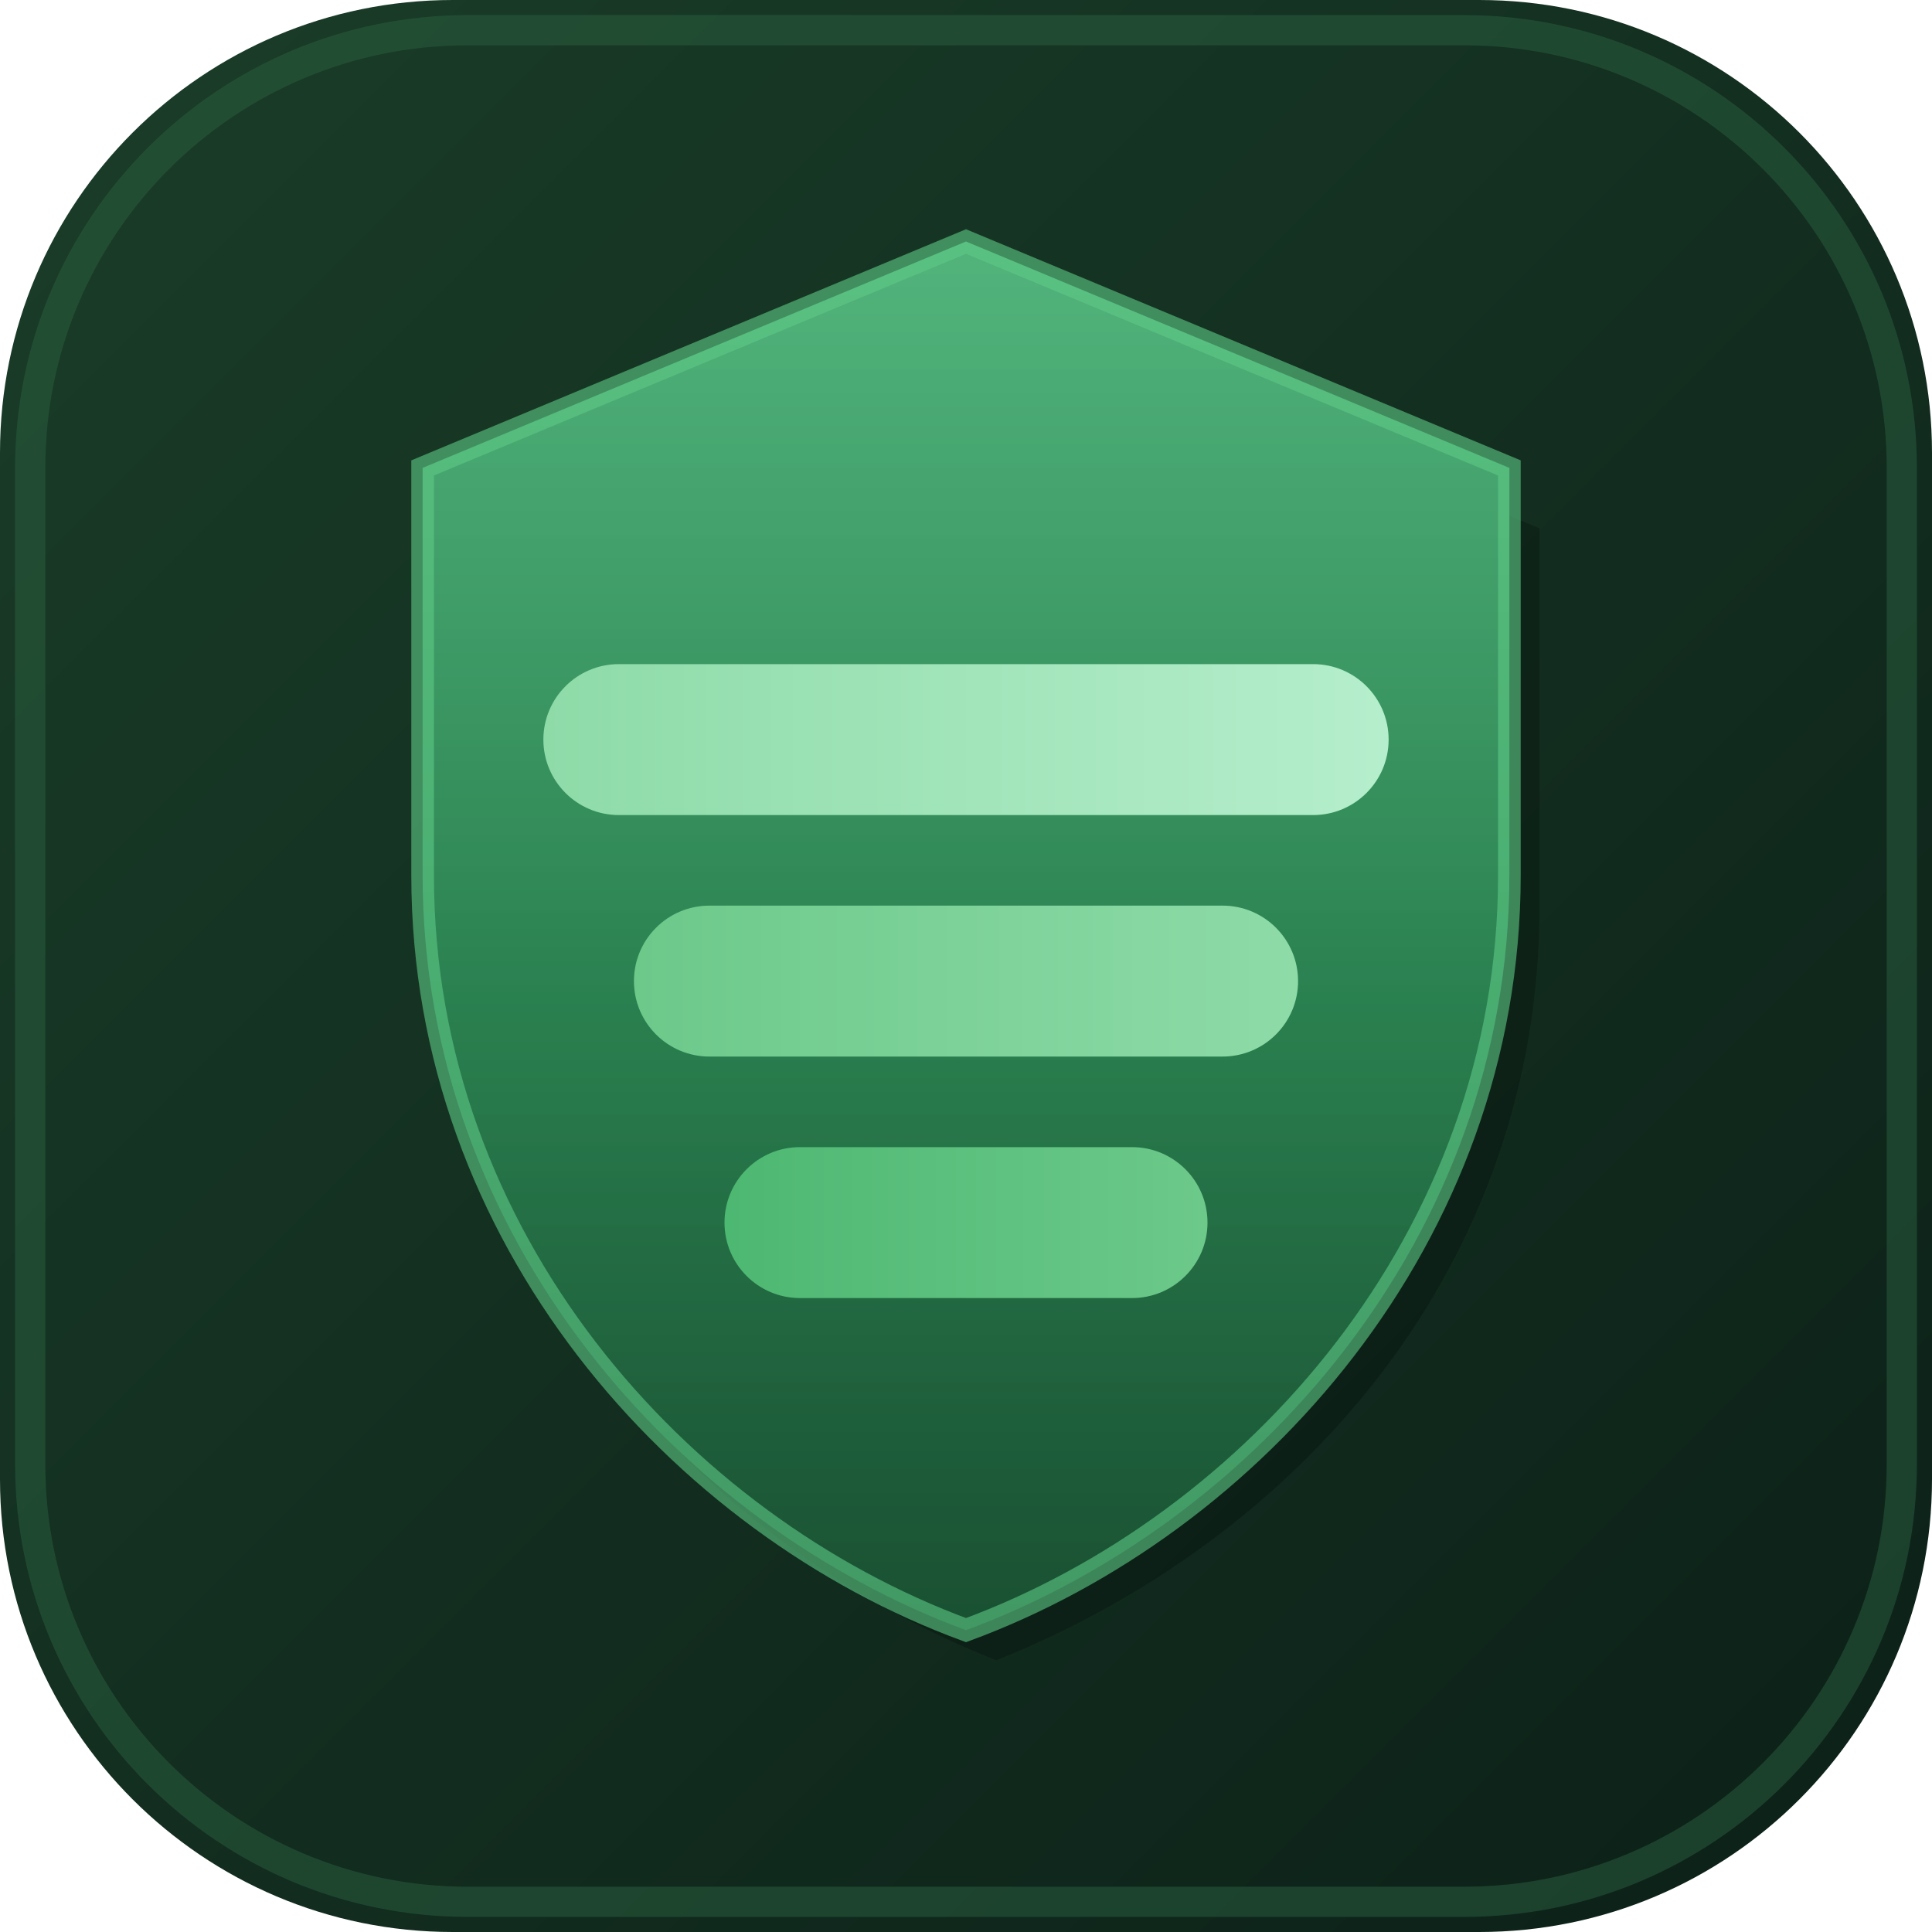
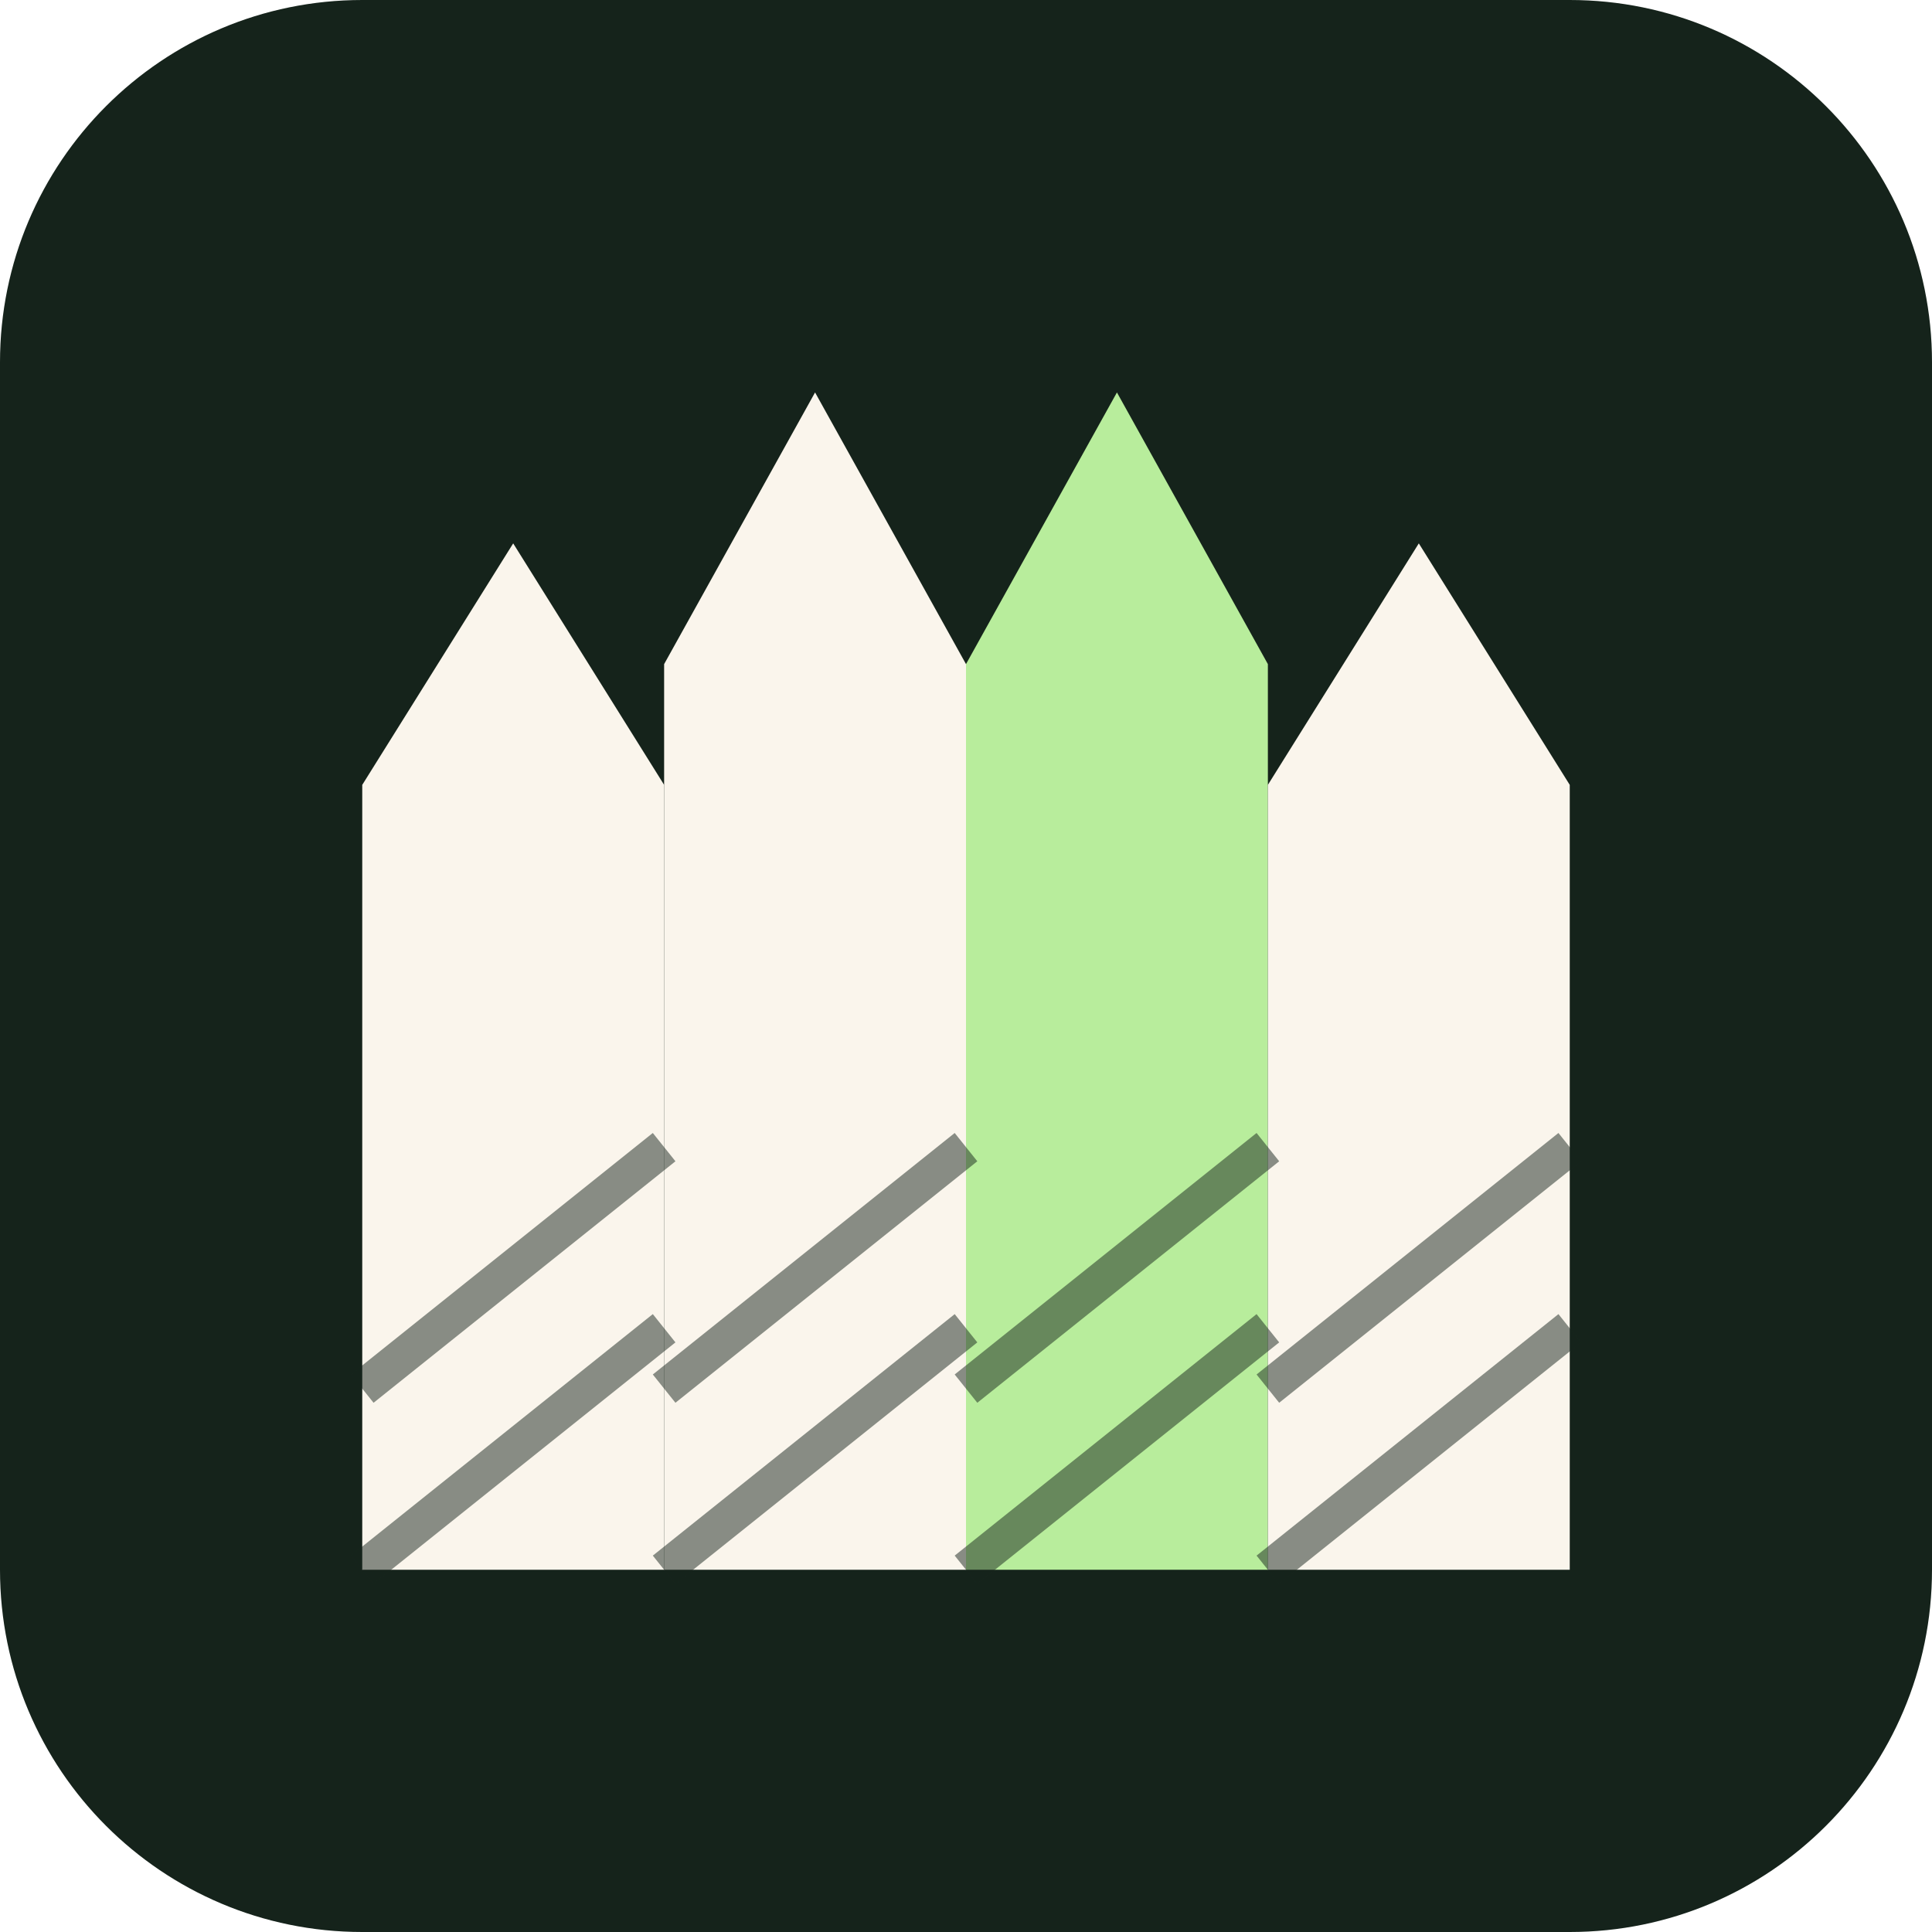
- <svg xmlns="http://www.w3.org/2000/svg" width="64" height="64" viewBox="0 0 64 64" fill="none">
-   <defs>
-     <linearGradient id="badgeGrad" x1="0" y1="0" x2="64" y2="64" gradientUnits="userSpaceOnUse">
-       <stop offset="0%" stop-color="#1a3d28" />
-       <stop offset="100%" stop-color="#0c2018" />
-     </linearGradient>
-     <linearGradient id="shieldGrad" x1="32" y1="7" x2="32" y2="57" gradientUnits="userSpaceOnUse">
-       <stop offset="0%" stop-color="#3aab6a" />
-       <stop offset="100%" stop-color="#1c5a38" />
-     </linearGradient>
-     <linearGradient id="shieldHighlight" x1="32" y1="7" x2="32" y2="33" gradientUnits="userSpaceOnUse">
-       <stop offset="0%" stop-color="#ffffff" stop-opacity="0.13" />
-       <stop offset="100%" stop-color="#ffffff" stop-opacity="0" />
-     </linearGradient>
-     <linearGradient id="shieldShadow" x1="32" y1="33" x2="32" y2="57" gradientUnits="userSpaceOnUse">
-       <stop offset="0%" stop-color="#000000" stop-opacity="0" />
-       <stop offset="100%" stop-color="#000000" stop-opacity="0.18" />
-     </linearGradient>
-     <linearGradient id="bar1" x1="18" y1="0" x2="46" y2="0" gradientUnits="userSpaceOnUse">
-       <stop offset="0%" stop-color="#8edba8" />
-       <stop offset="100%" stop-color="#b5eecc" />
-     </linearGradient>
-     <linearGradient id="bar2" x1="21" y1="0" x2="43" y2="0" gradientUnits="userSpaceOnUse">
-       <stop offset="0%" stop-color="#6cc98a" />
-       <stop offset="100%" stop-color="#8edba8" />
-     </linearGradient>
-     <linearGradient id="bar3" x1="24" y1="0" x2="40" y2="0" gradientUnits="userSpaceOnUse">
-       <stop offset="0%" stop-color="#4db872" />
-       <stop offset="100%" stop-color="#6cc98a" />
-     </linearGradient>
-   </defs>
-   <rect width="64" height="64" rx="15" fill="url(#badgeGrad)" />
-   <rect x="1" y="1" width="62" height="62" rx="14.5" stroke="#2a6040" stroke-width="1" fill="none" opacity="0.5" />
-   <path d="M33 10L15 17.5V30C15 42 23 51 33 55C43 51 51 42 51 30V17.5L33 10Z" fill="#000000" opacity="0.22" />
-   <path d="M32 8L14 15.5V29C14 41 22.5 50.5 32 54C41.5 50.5 50 41 50 29V15.5L32 8Z" fill="url(#shieldGrad)" />
-   <path d="M32 8L14 15.5V29C14 41 22.5 50.5 32 54C41.5 50.5 50 41 50 29V15.5L32 8Z" fill="url(#shieldHighlight)" />
-   <path d="M32 8L14 15.5V29C14 41 22.5 50.5 32 54C41.5 50.5 50 41 50 29V15.5L32 8Z" fill="url(#shieldShadow)" />
-   <path d="M32 8L14 15.5V29C14 41 22.5 50.5 32 54C41.5 50.5 50 41 50 29V15.5L32 8Z" stroke="#5dca85" stroke-width="0.75" fill="none" opacity="0.6" />
-   <rect x="18" y="22" width="28" height="5" rx="2.5" fill="url(#bar1)" />
-   <rect x="21" y="30" width="22" height="5" rx="2.5" fill="url(#bar2)" />
-   <rect x="24" y="38" width="16" height="5" rx="2.5" fill="url(#bar3)" />
+ <svg xmlns="http://www.w3.org/2000/svg" width="64" height="64" viewBox="0 0 64 64" fill="none" role="img" aria-label="Palisade">
+   <rect width="64" height="64" rx="12" fill="#15231b" />
+   <g fill="#faf5ec">
+     <path d="M12 52V26l5-8 5 8v26z" />
+     <path d="M22 52V22l5-9 5 9v30z" />
+     <path d="M32 52V22l5-9 5 9v30z" fill="#b8ed9c" />
+     <path d="M42 52V26l5-8 5 8v26z" />
+   </g>
+   <g stroke="#15231b" stroke-width="1.2" opacity=".5">
+     <path d="M12 46l10-8M12 52l10-8M22 46l10-8M22 52l10-8M32 46l10-8M32 52l10-8M42 46l10-8M42 52l10-8" />
+   </g>
</svg>
